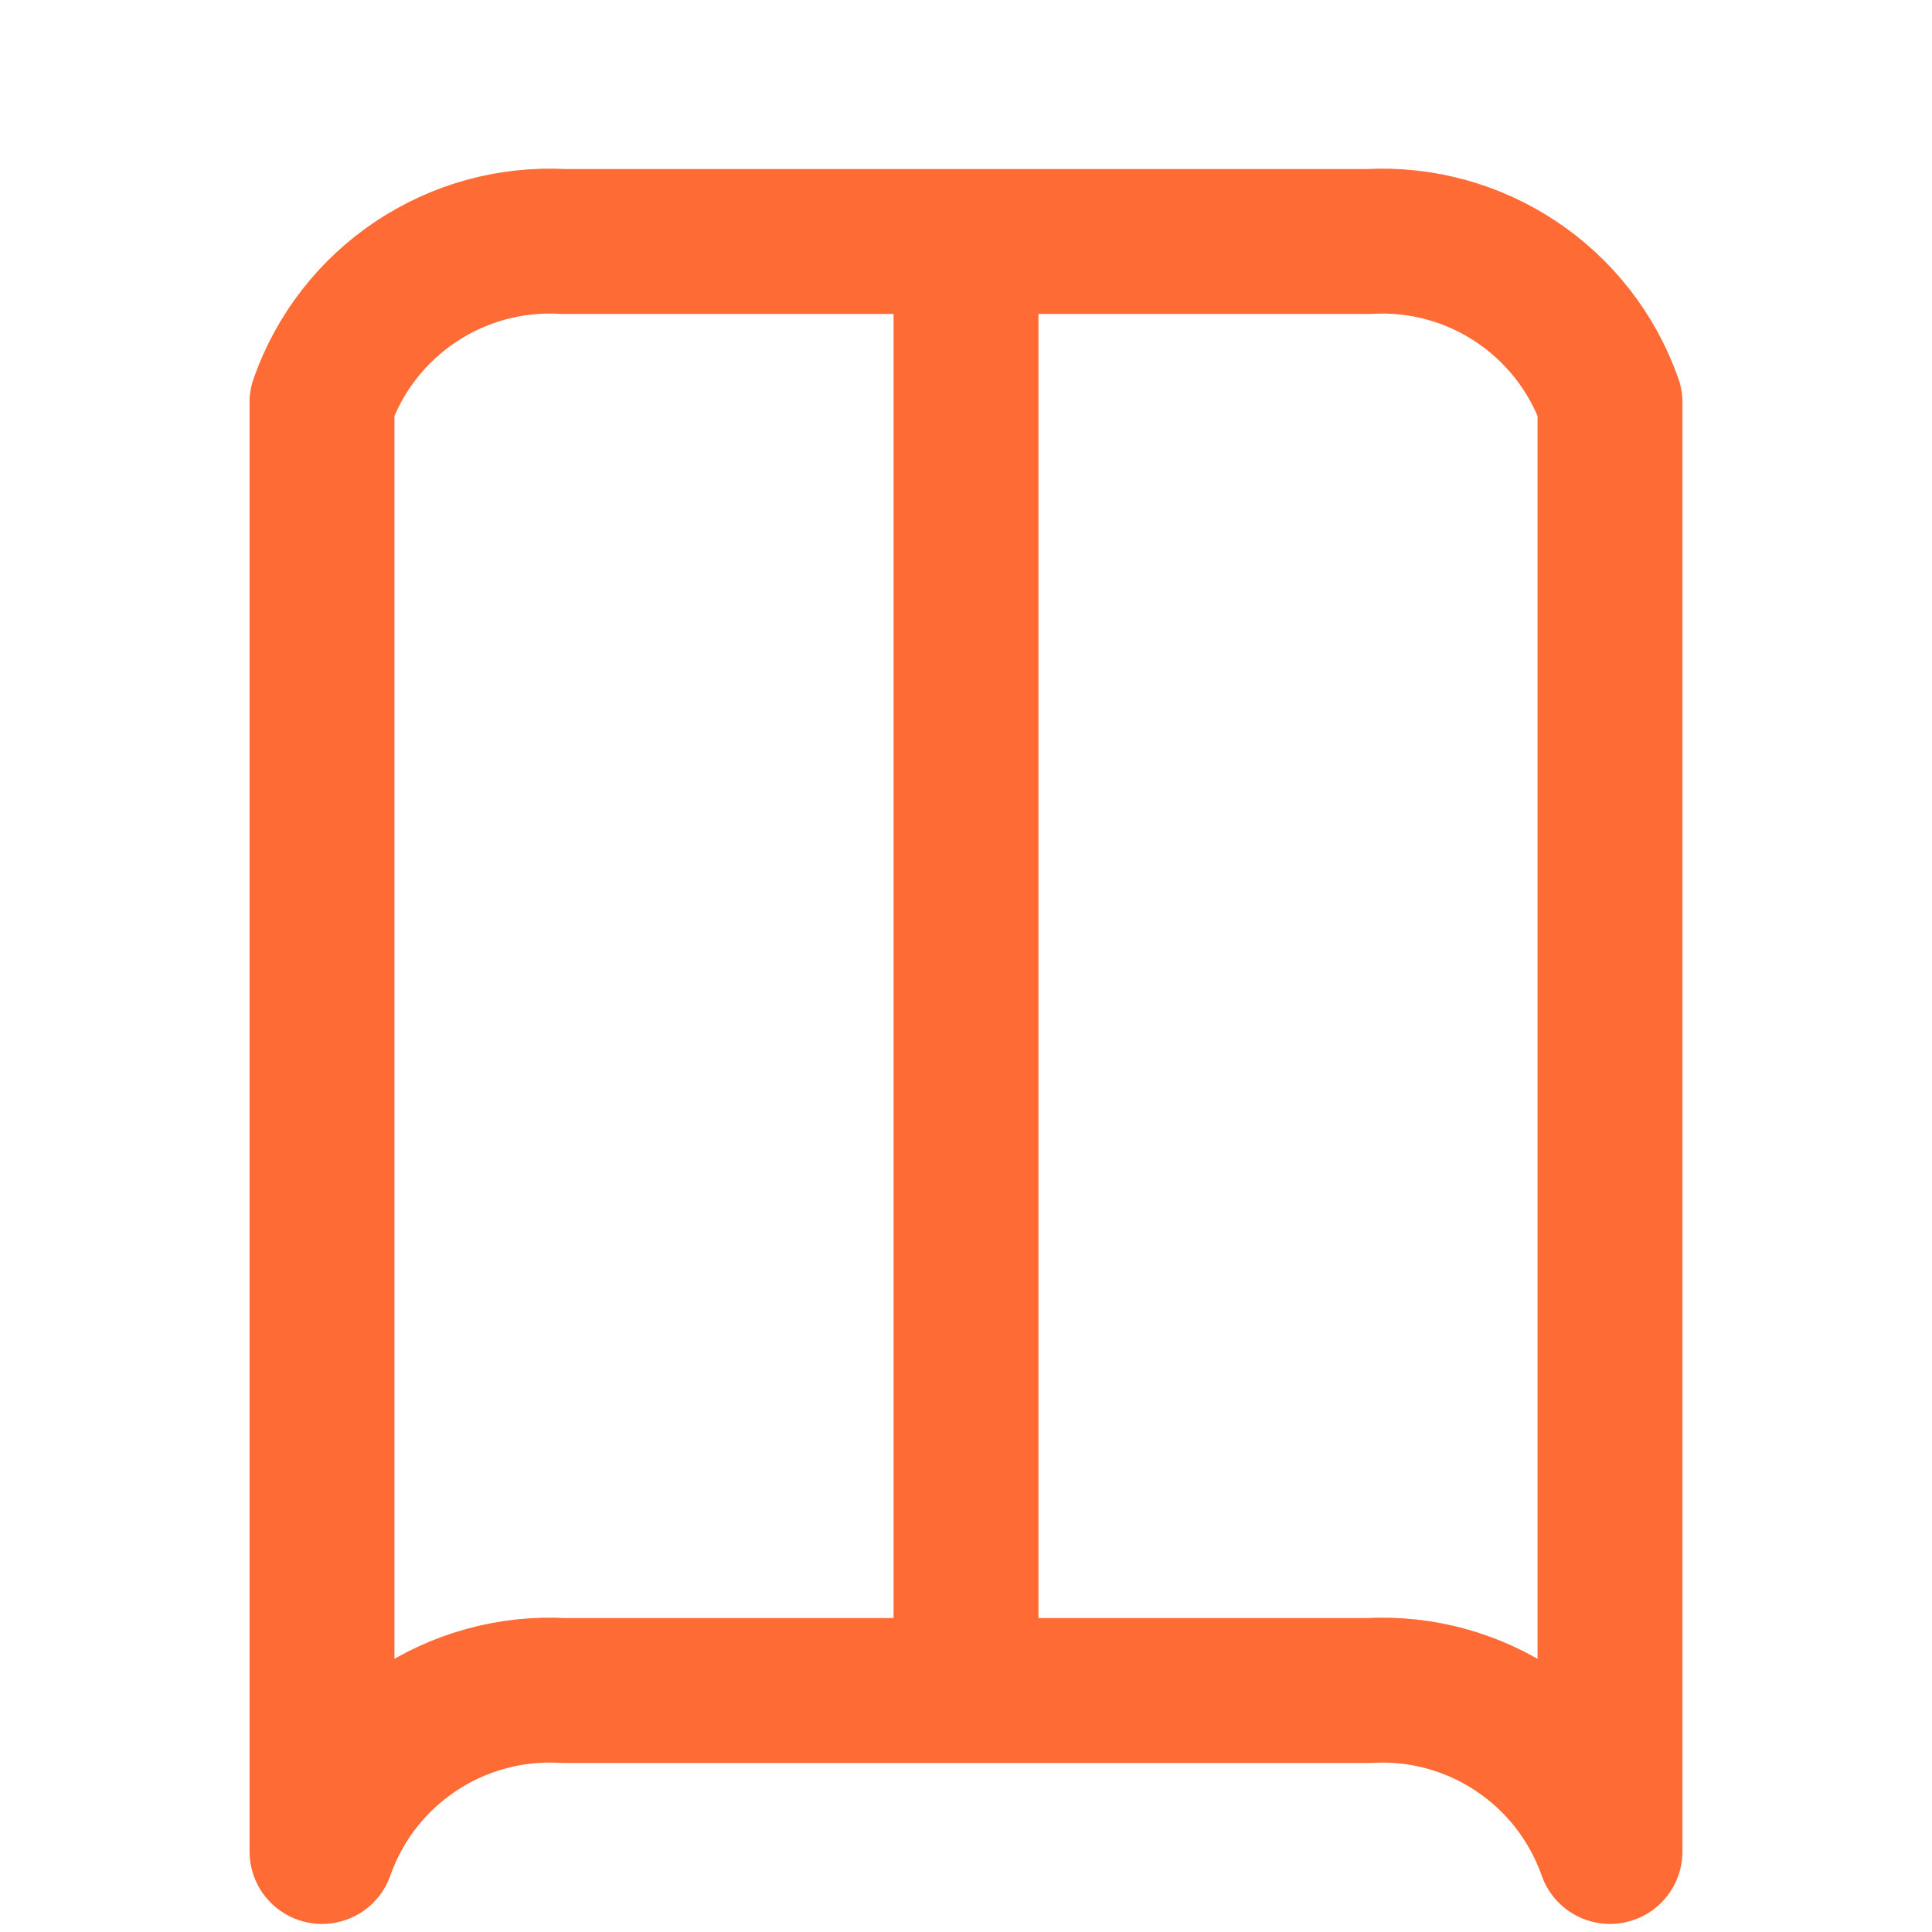
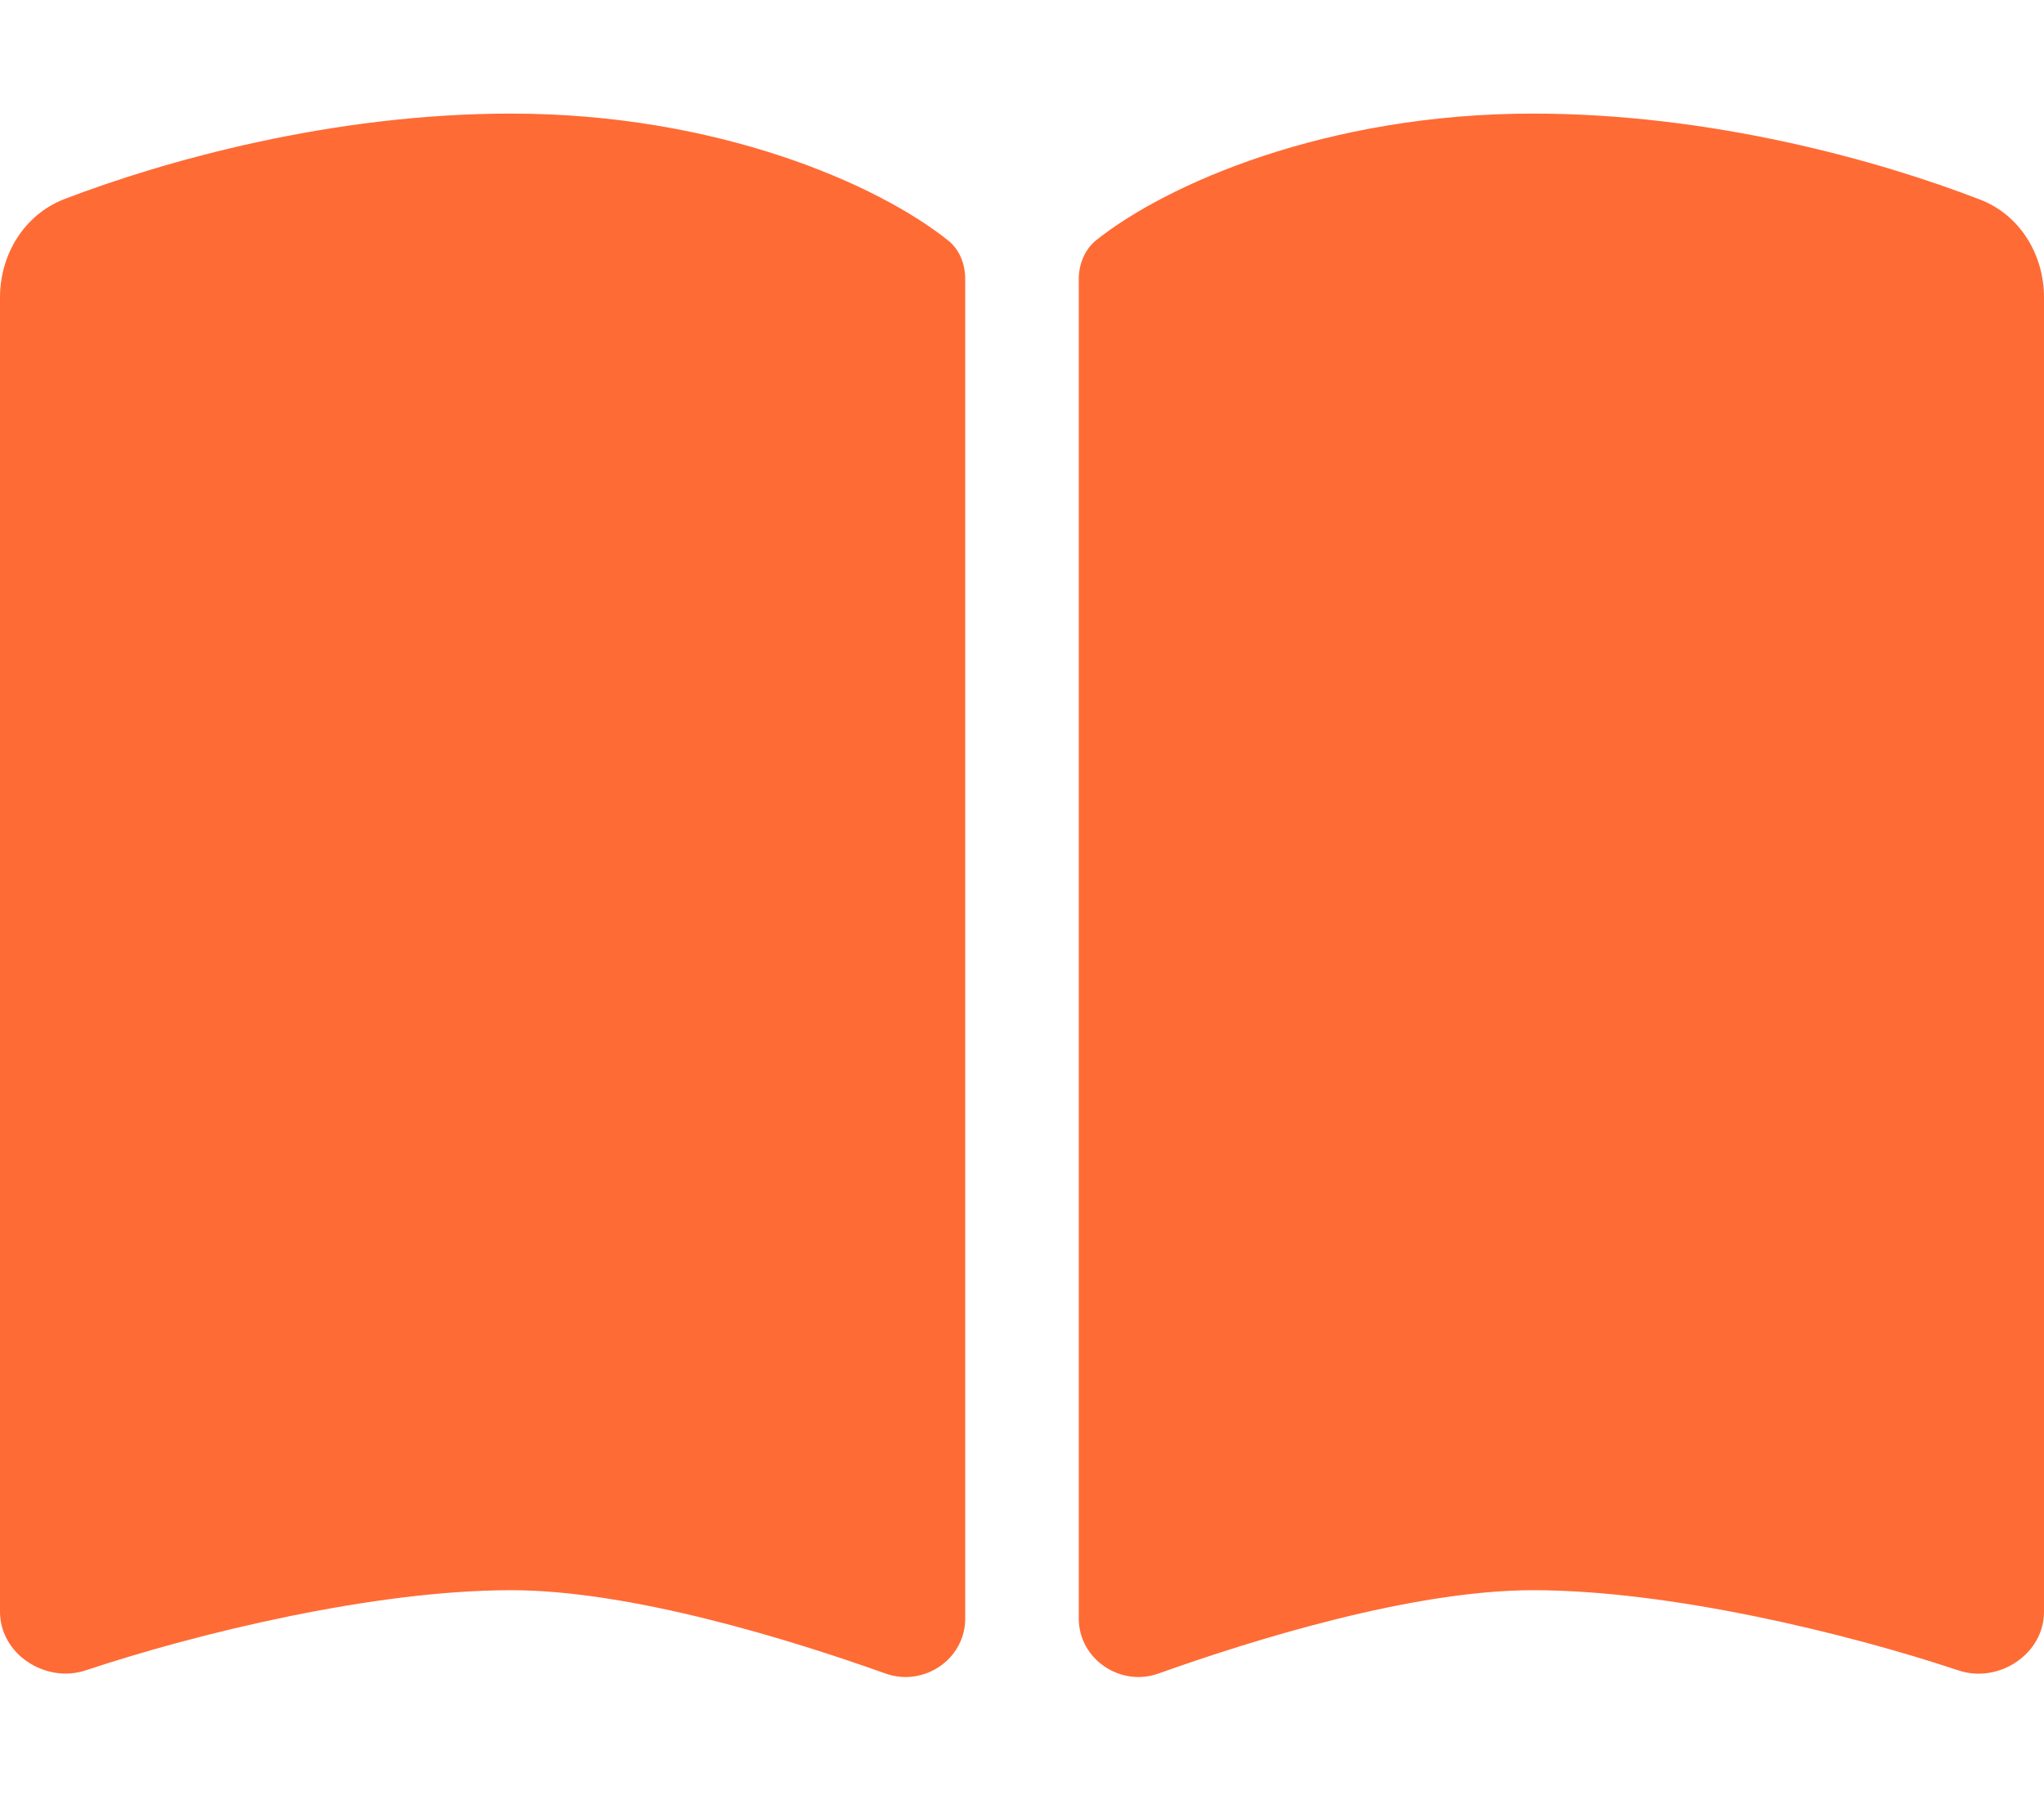
- <svg xmlns="http://www.w3.org/2000/svg" viewBox="0 0 24 24" fill="none" stroke="#ff6b35" stroke-width="1.8" stroke-linecap="round" stroke-linejoin="round">
-   <path d="M4 5a3 3 0 0 1 3-2h5v18H7a3 3 0 0 0-3 2V5Zm16 0a3 3 0 0 0-3-2h-5v18h5a3 3 0 0 1 3 2V5Z" />
+ <svg xmlns="http://www.w3.org/2000/svg" viewBox="0 0 576 512">
+   <path fill="#FF6B35" d="M249.6 471.5c10.8 3.8 22.4-4.1 22.4-15.5V78.6c0-4.2-1.6-8.4-5-11C247.4 52 202.4 32 144 32C93.5 32 46.3 45.3 18.1 56.1C6.8 60.5 0 71.7 0 83.8V454.1c0 11.9 12.8 20.2 24.1 16.5C55.6 460.1 105.5 448 144 448c33.9 0 79 14 105.6 23.5zm76.8 0C353 462 398.1 448 432 448c38.5 0 88.4 12.1 119.9 22.6c11.3 3.8 24.1-4.6 24.1-16.5V83.8c0-12.1-6.8-23.3-18.1-27.6C529.7 45.3 482.5 32 432 32c-58.4 0-103.4 20-123 35.6c-3.3 2.6-5 6.8-5 11V456c0 11.4 11.7 19.3 22.4 15.5z" />
</svg>
